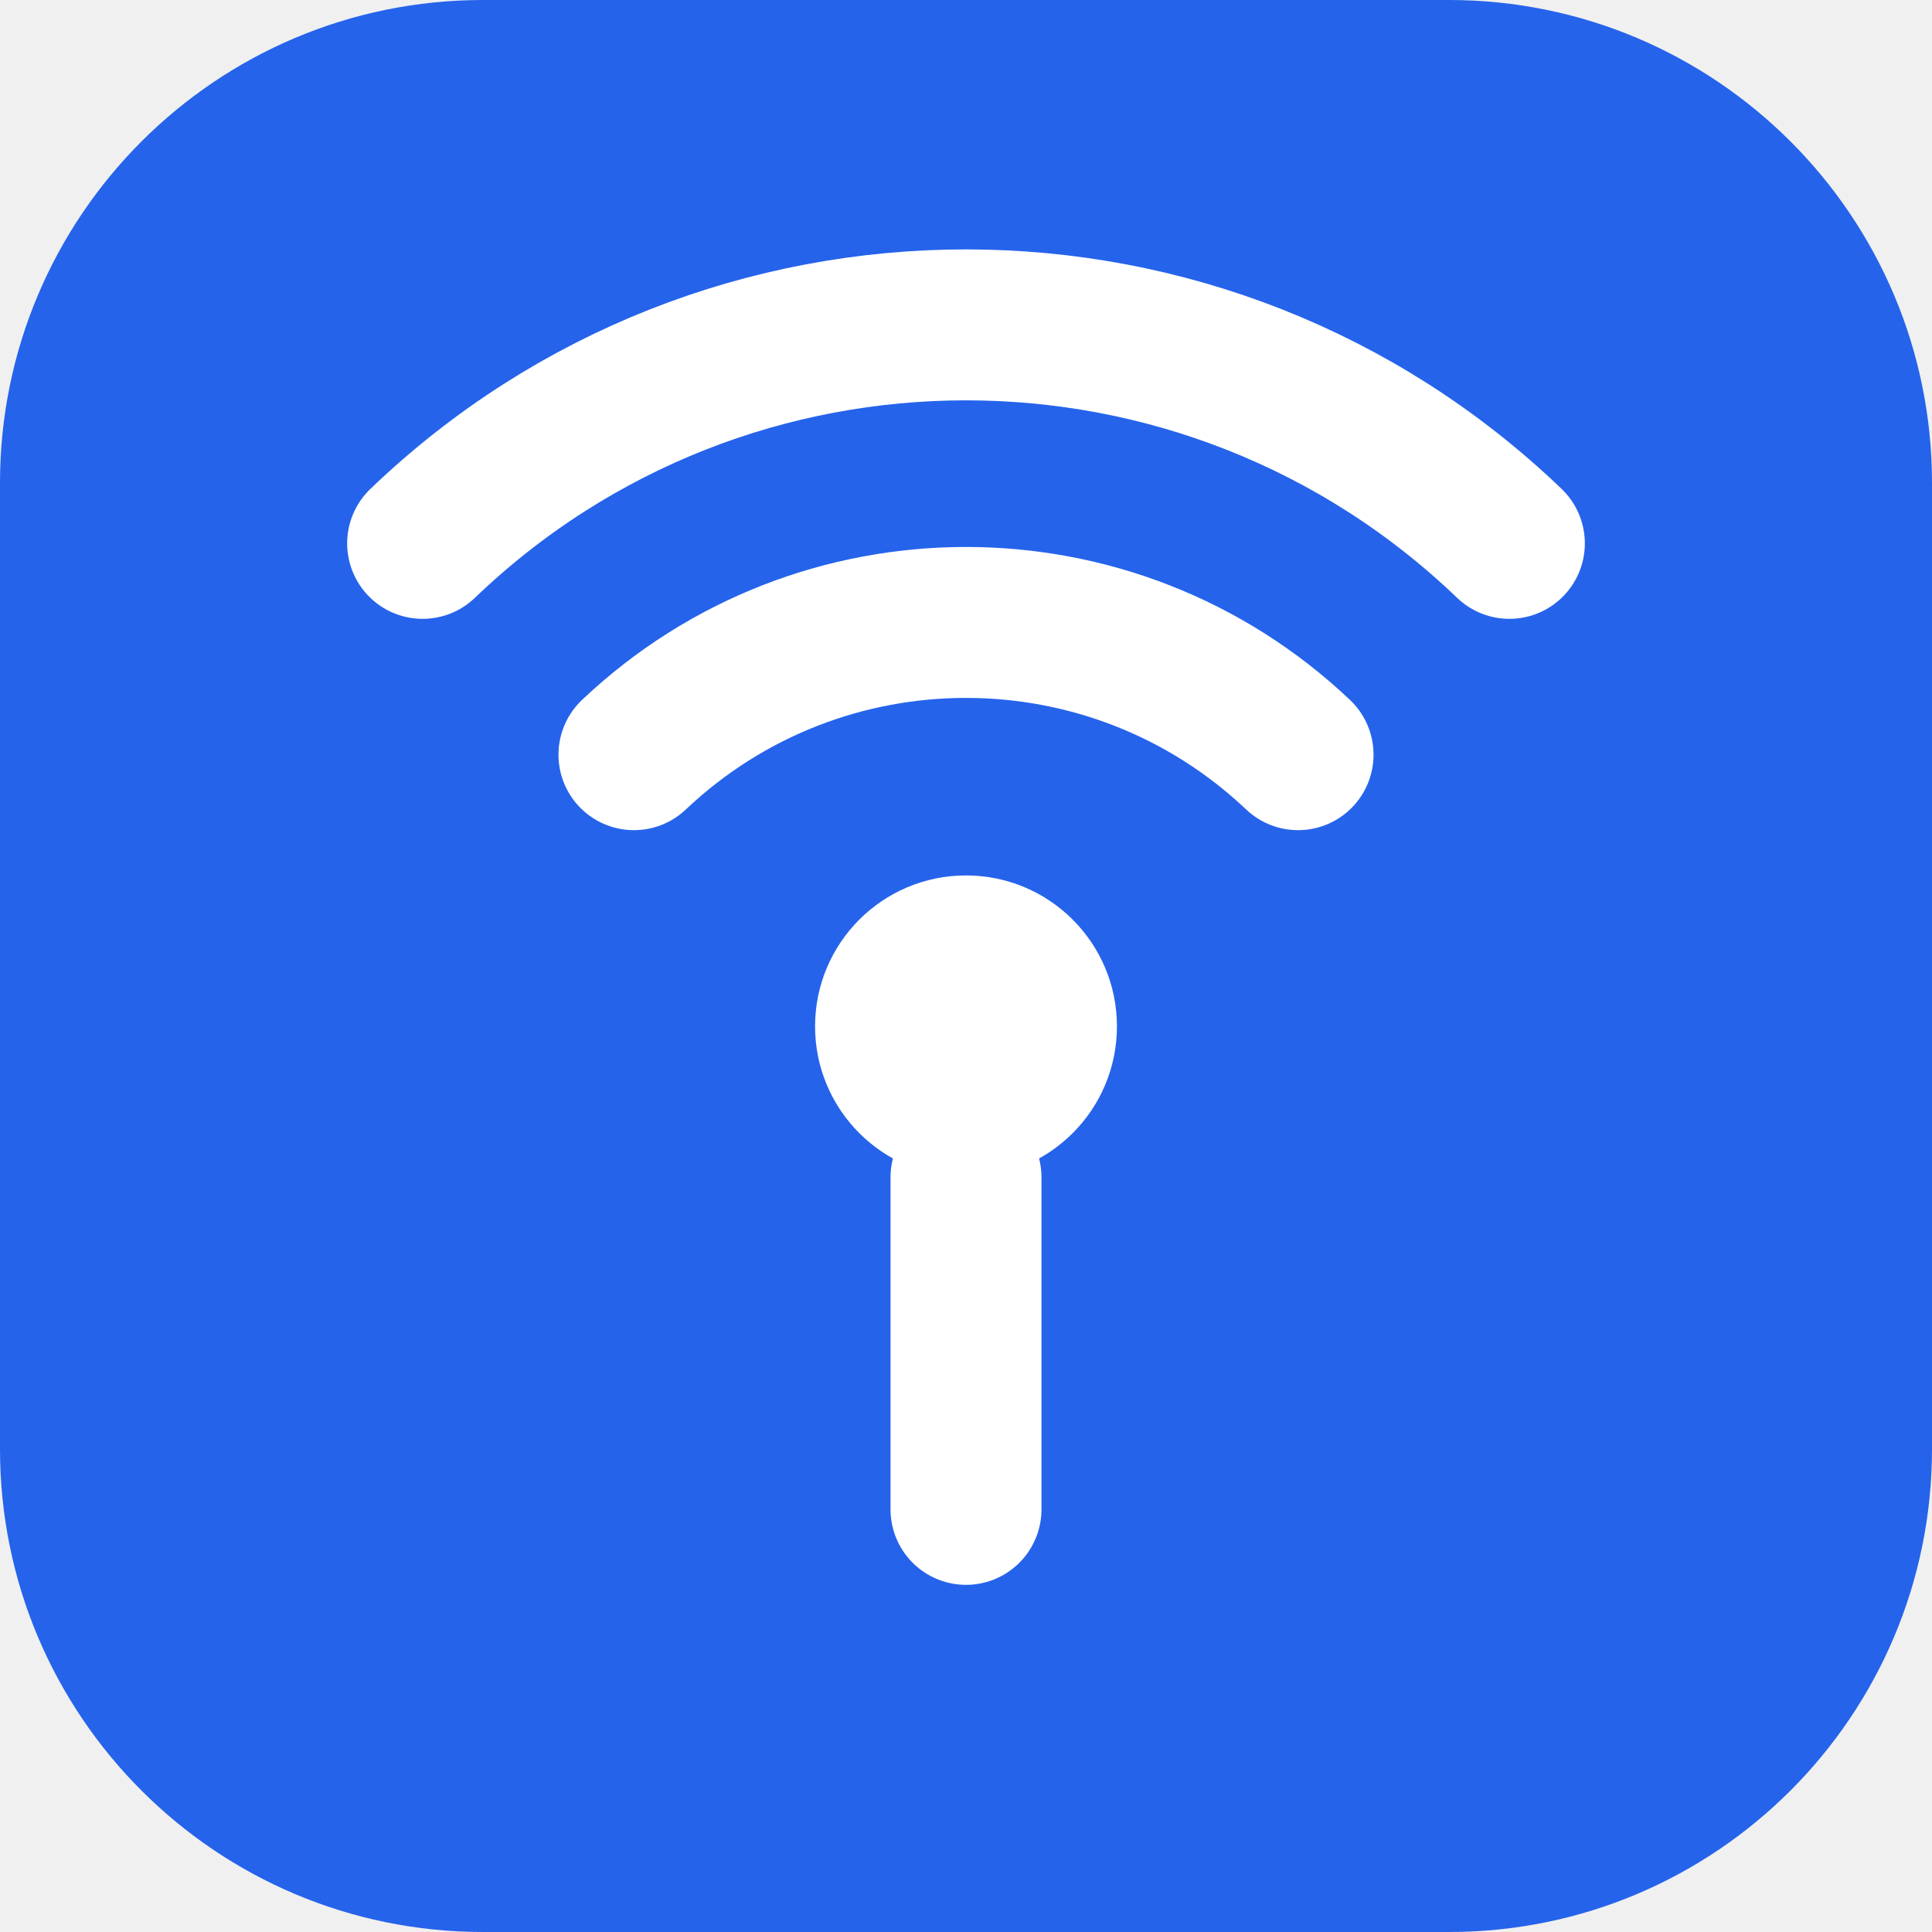
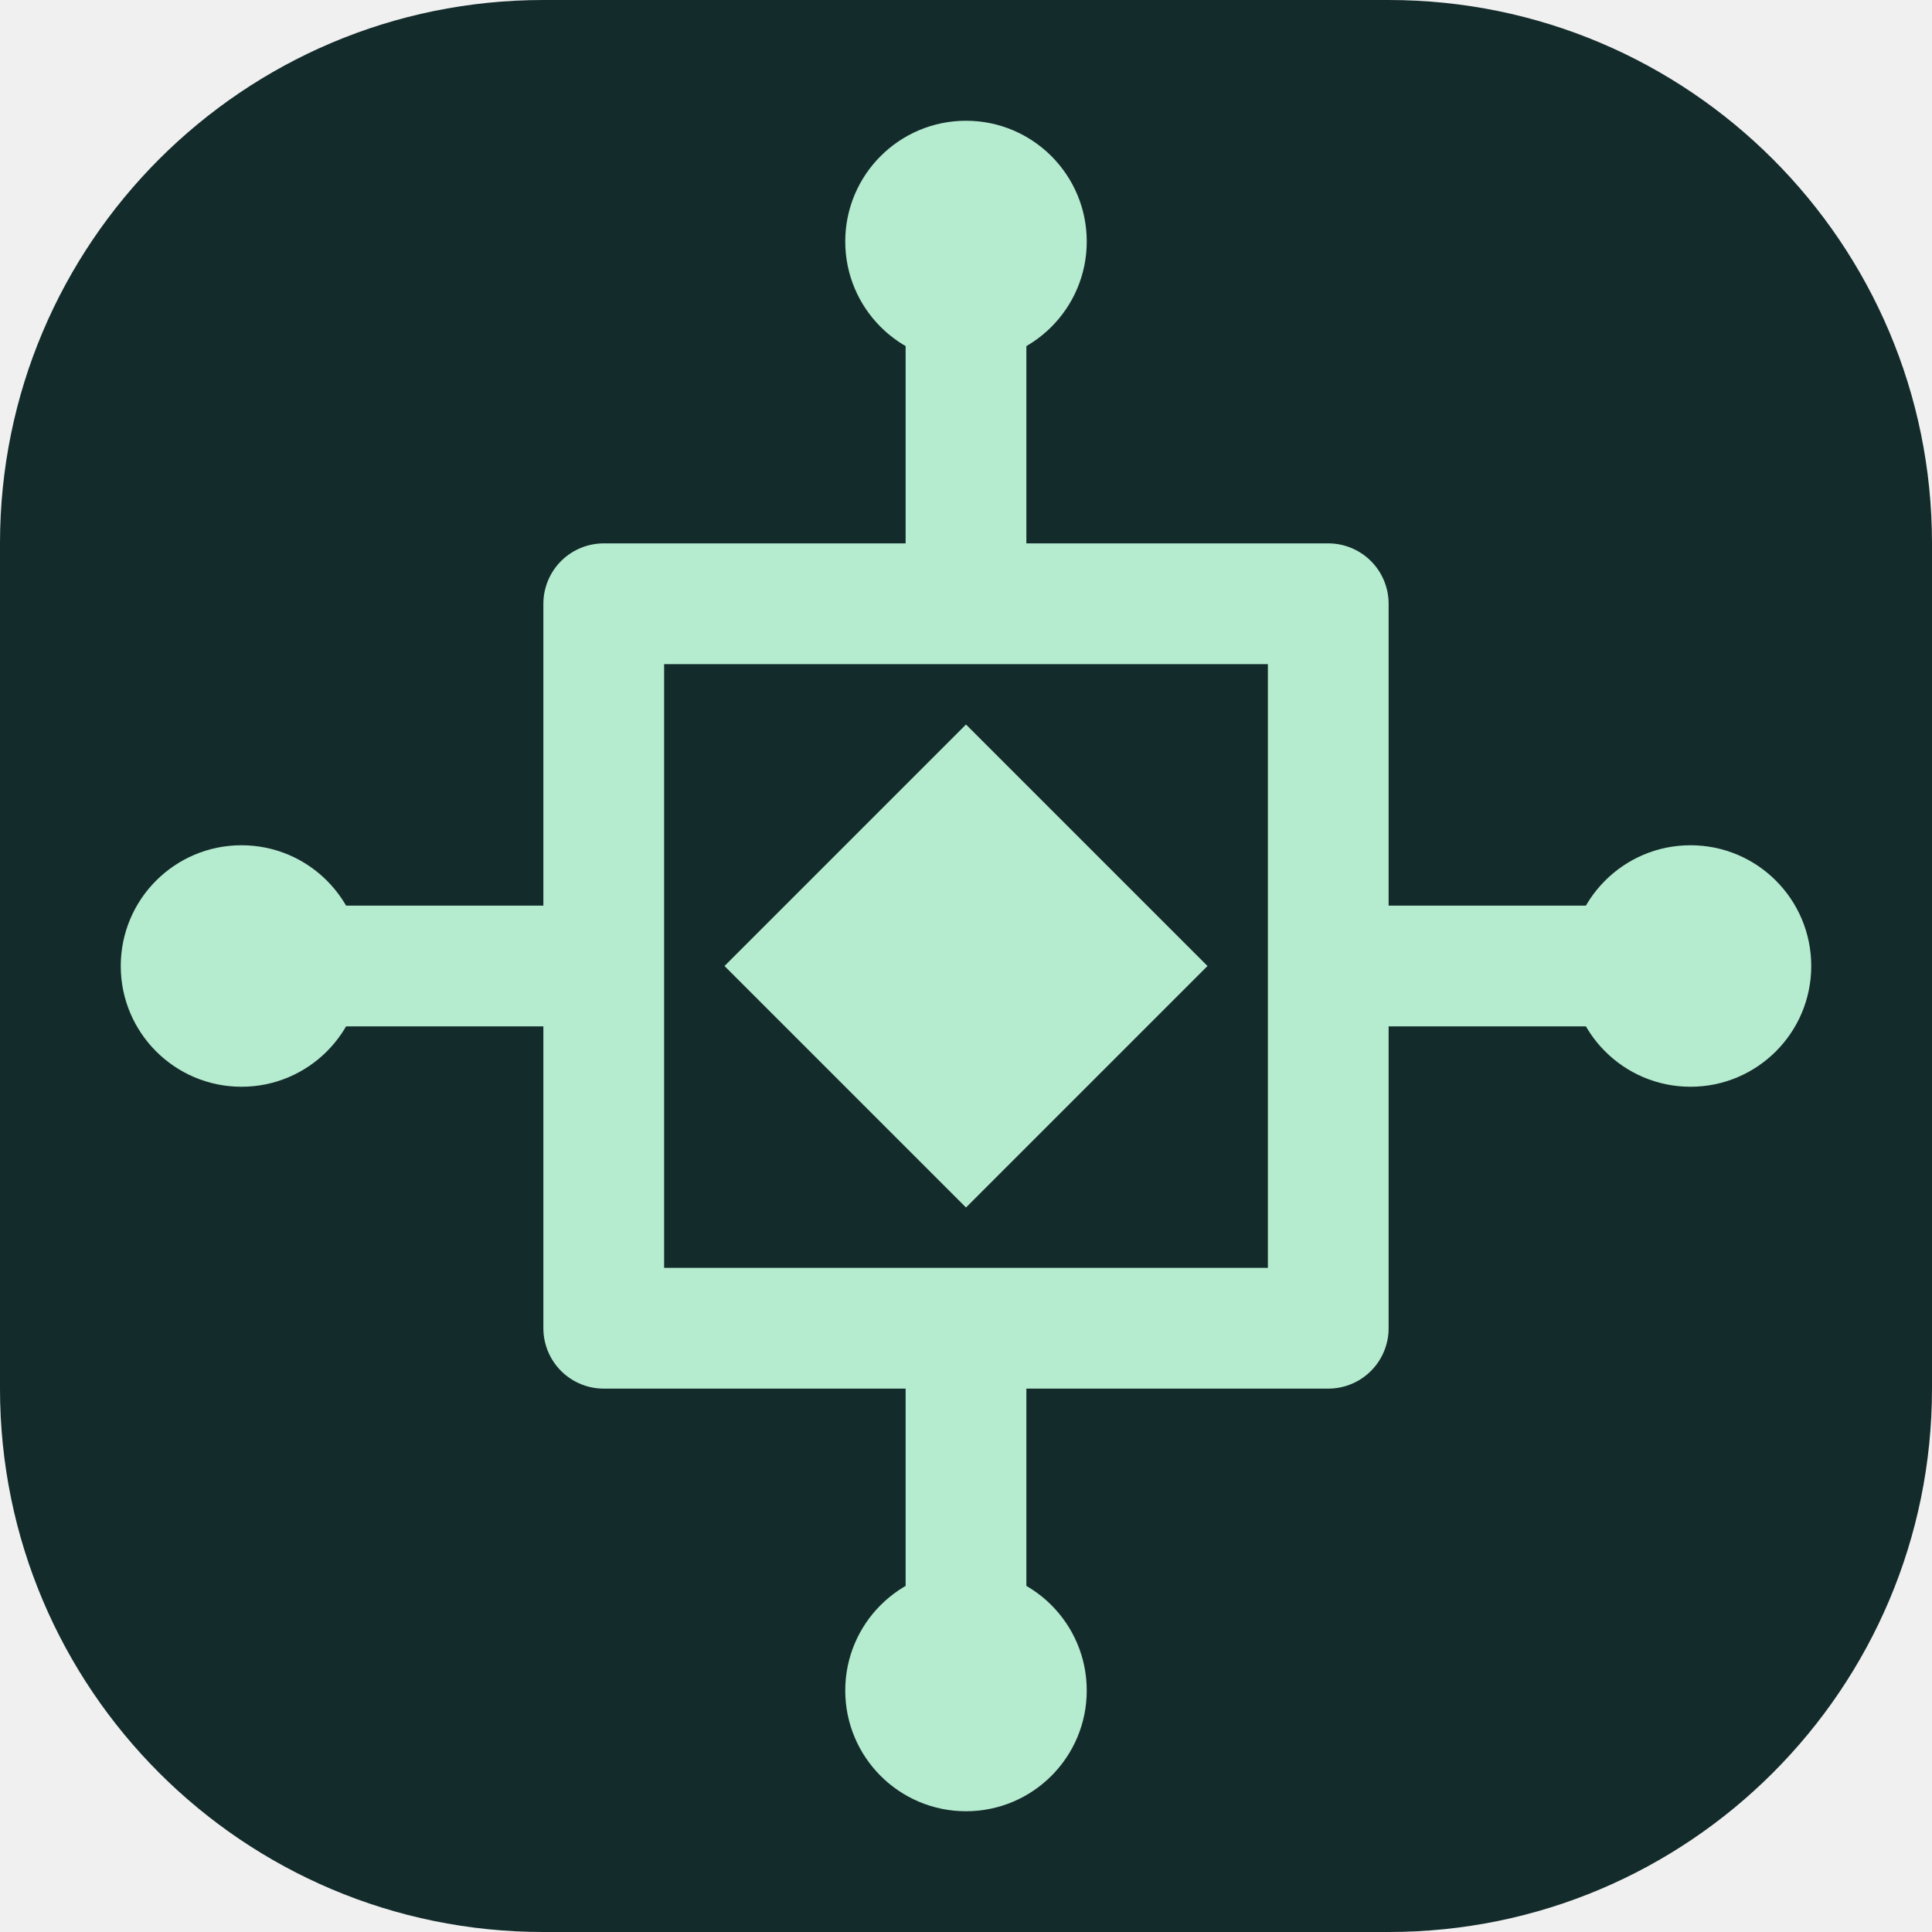
<svg xmlns="http://www.w3.org/2000/svg" viewBox="0 0 64 64">
-   <rect width="64" height="64" rx="16" fill="#2563eb" />
-   <circle cx="32" cy="34" r="5" fill="#fff" />
-   <path d="M21 25a16 16 0 0 1 22 0M14 18a26 26 0 0 1 36 0" fill="none" stroke="#fff" stroke-width="5" stroke-linecap="round" />
-   <path d="M32 39v11" stroke="#fff" stroke-width="5" stroke-linecap="round" />
+   <rect width="64" height="64" rx="18" fill="#142b2b" />
+   <path d="M20 20h24v24H20zM32 10v10m0 24v10M10 32h10m24 0h10" fill="none" stroke="#b5ebcf" stroke-width="4" stroke-linecap="round" stroke-linejoin="round" />
+   <path d="m32 24 8 8-8 8-8-8 8-8Z" fill="#b5ebcf" />
+   <g fill="#b5ebcf">
+     <circle cx="32" cy="8" r="4" />
+     <circle cx="32" cy="56" r="4" />
+     <circle cx="8" cy="32" r="4" />
+     <circle cx="56" cy="32" r="4" />
+   </g>
</svg>
